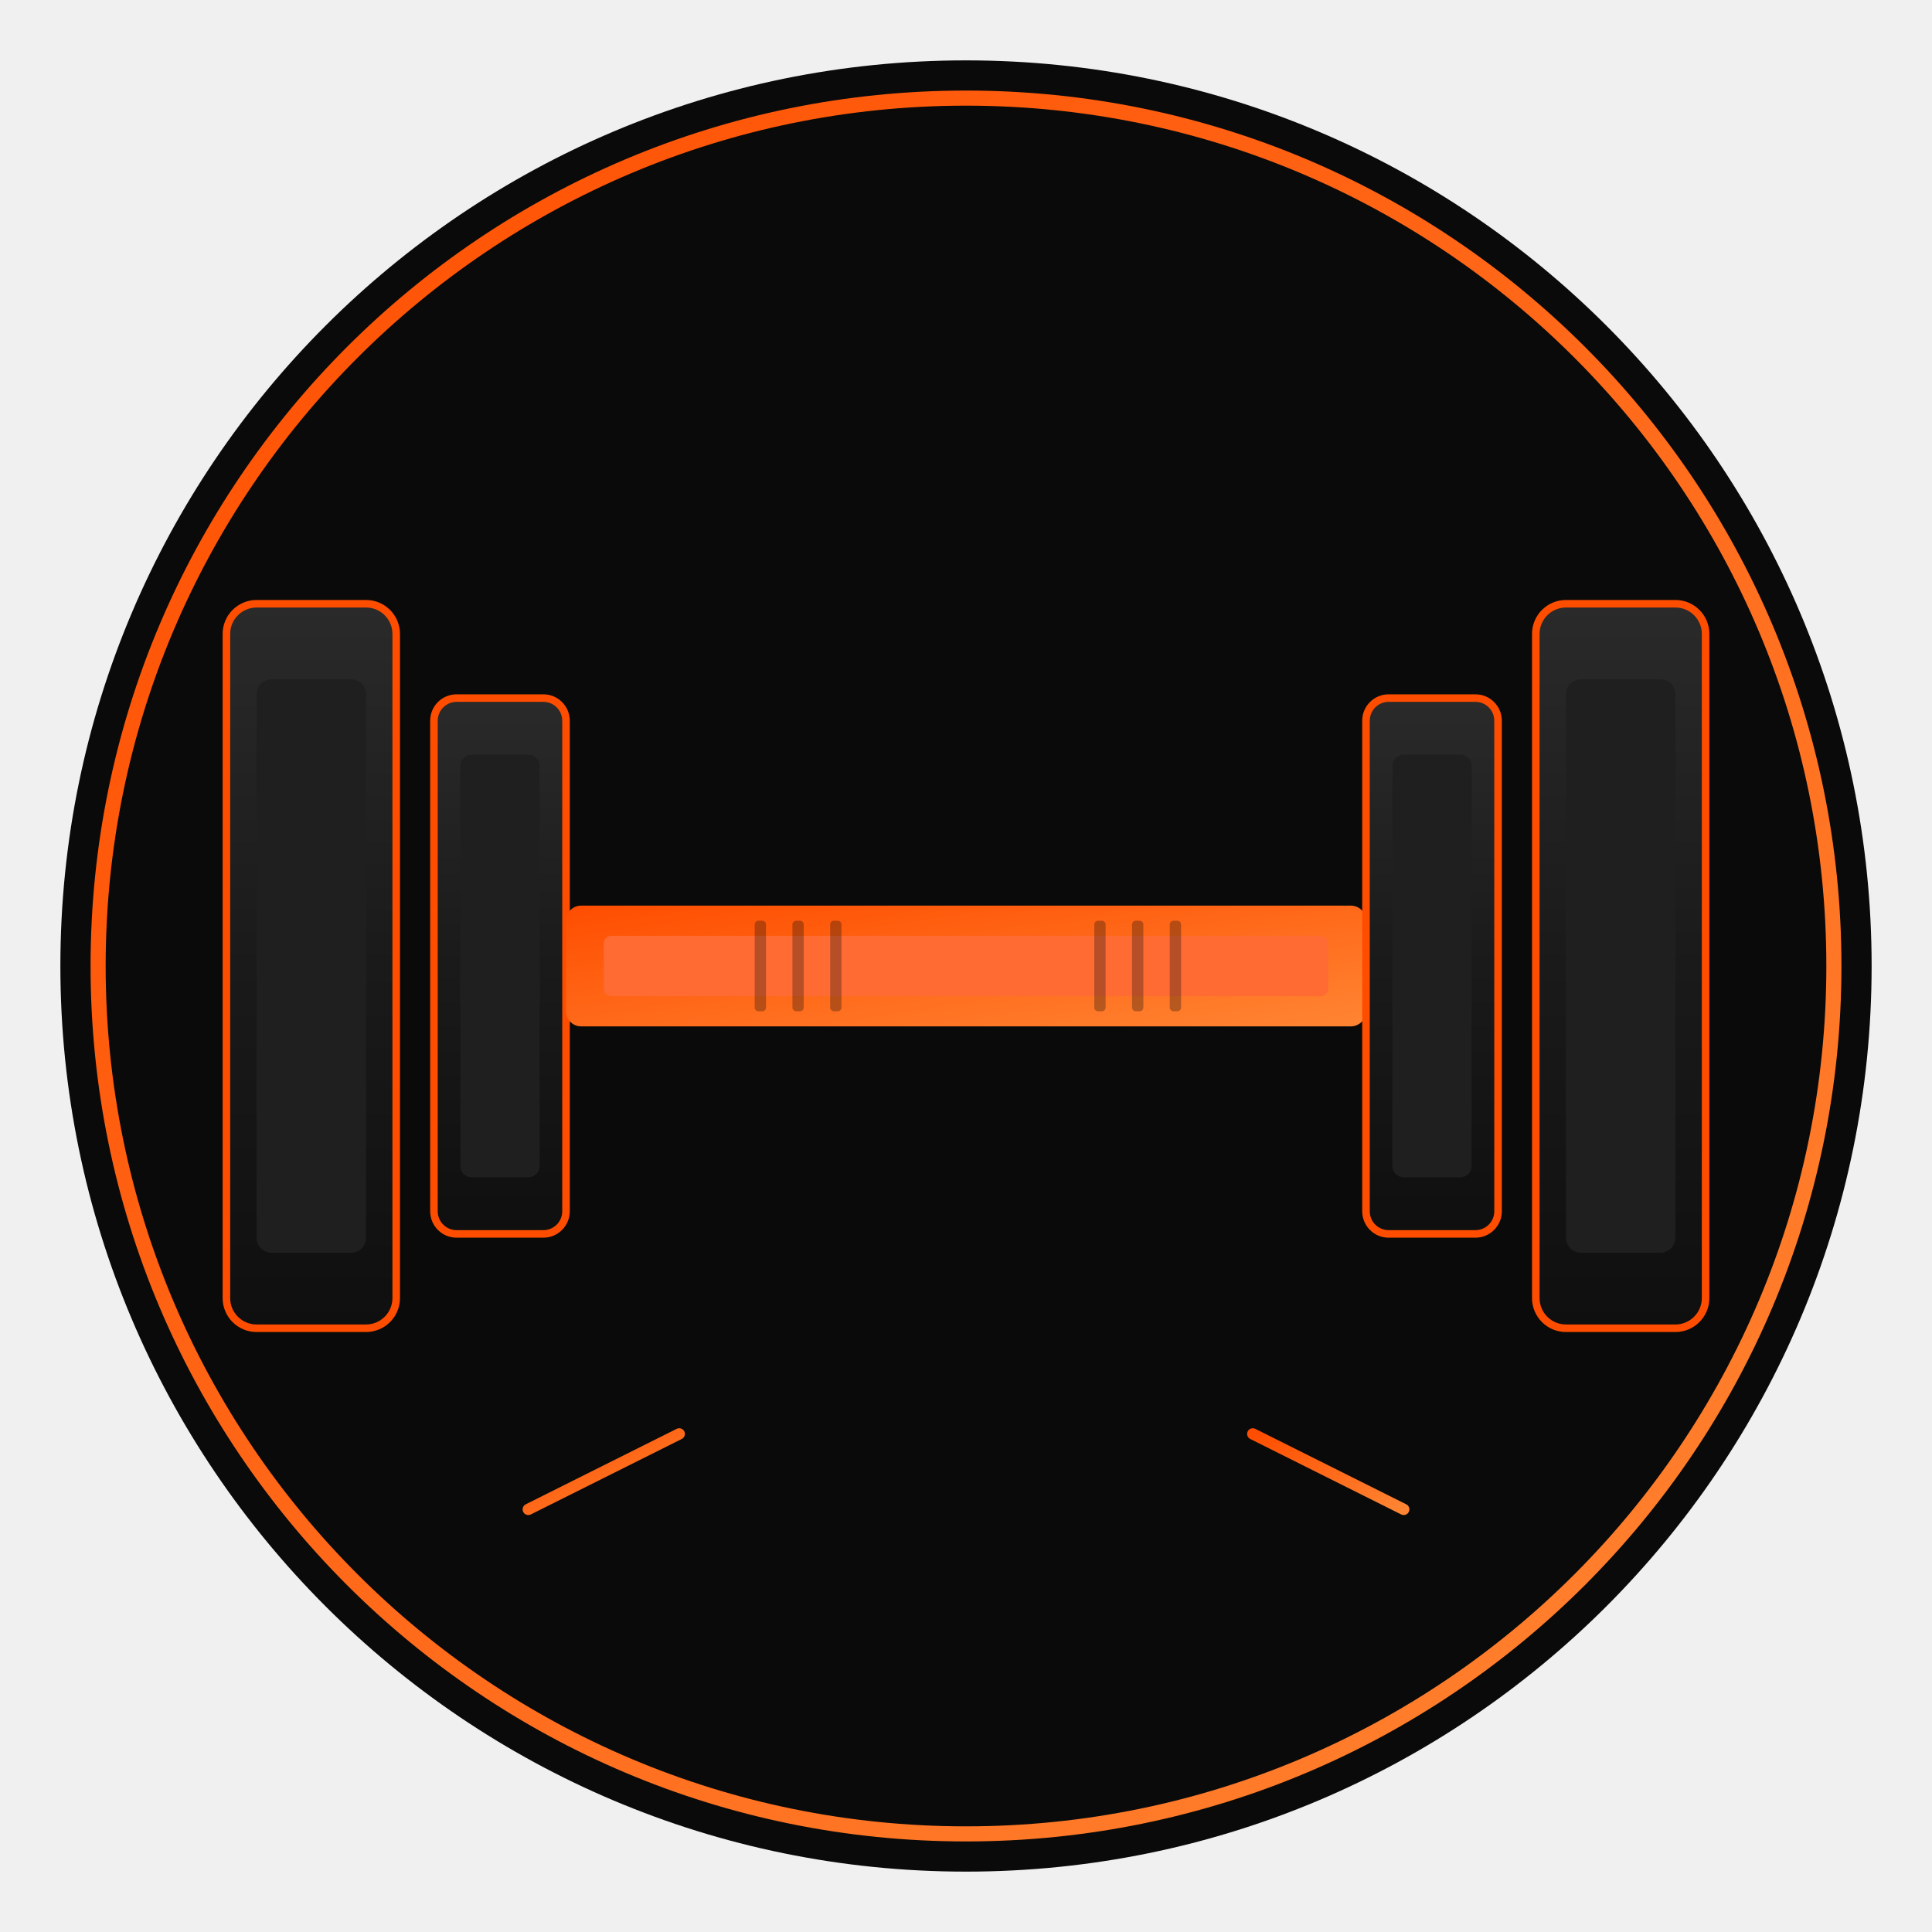
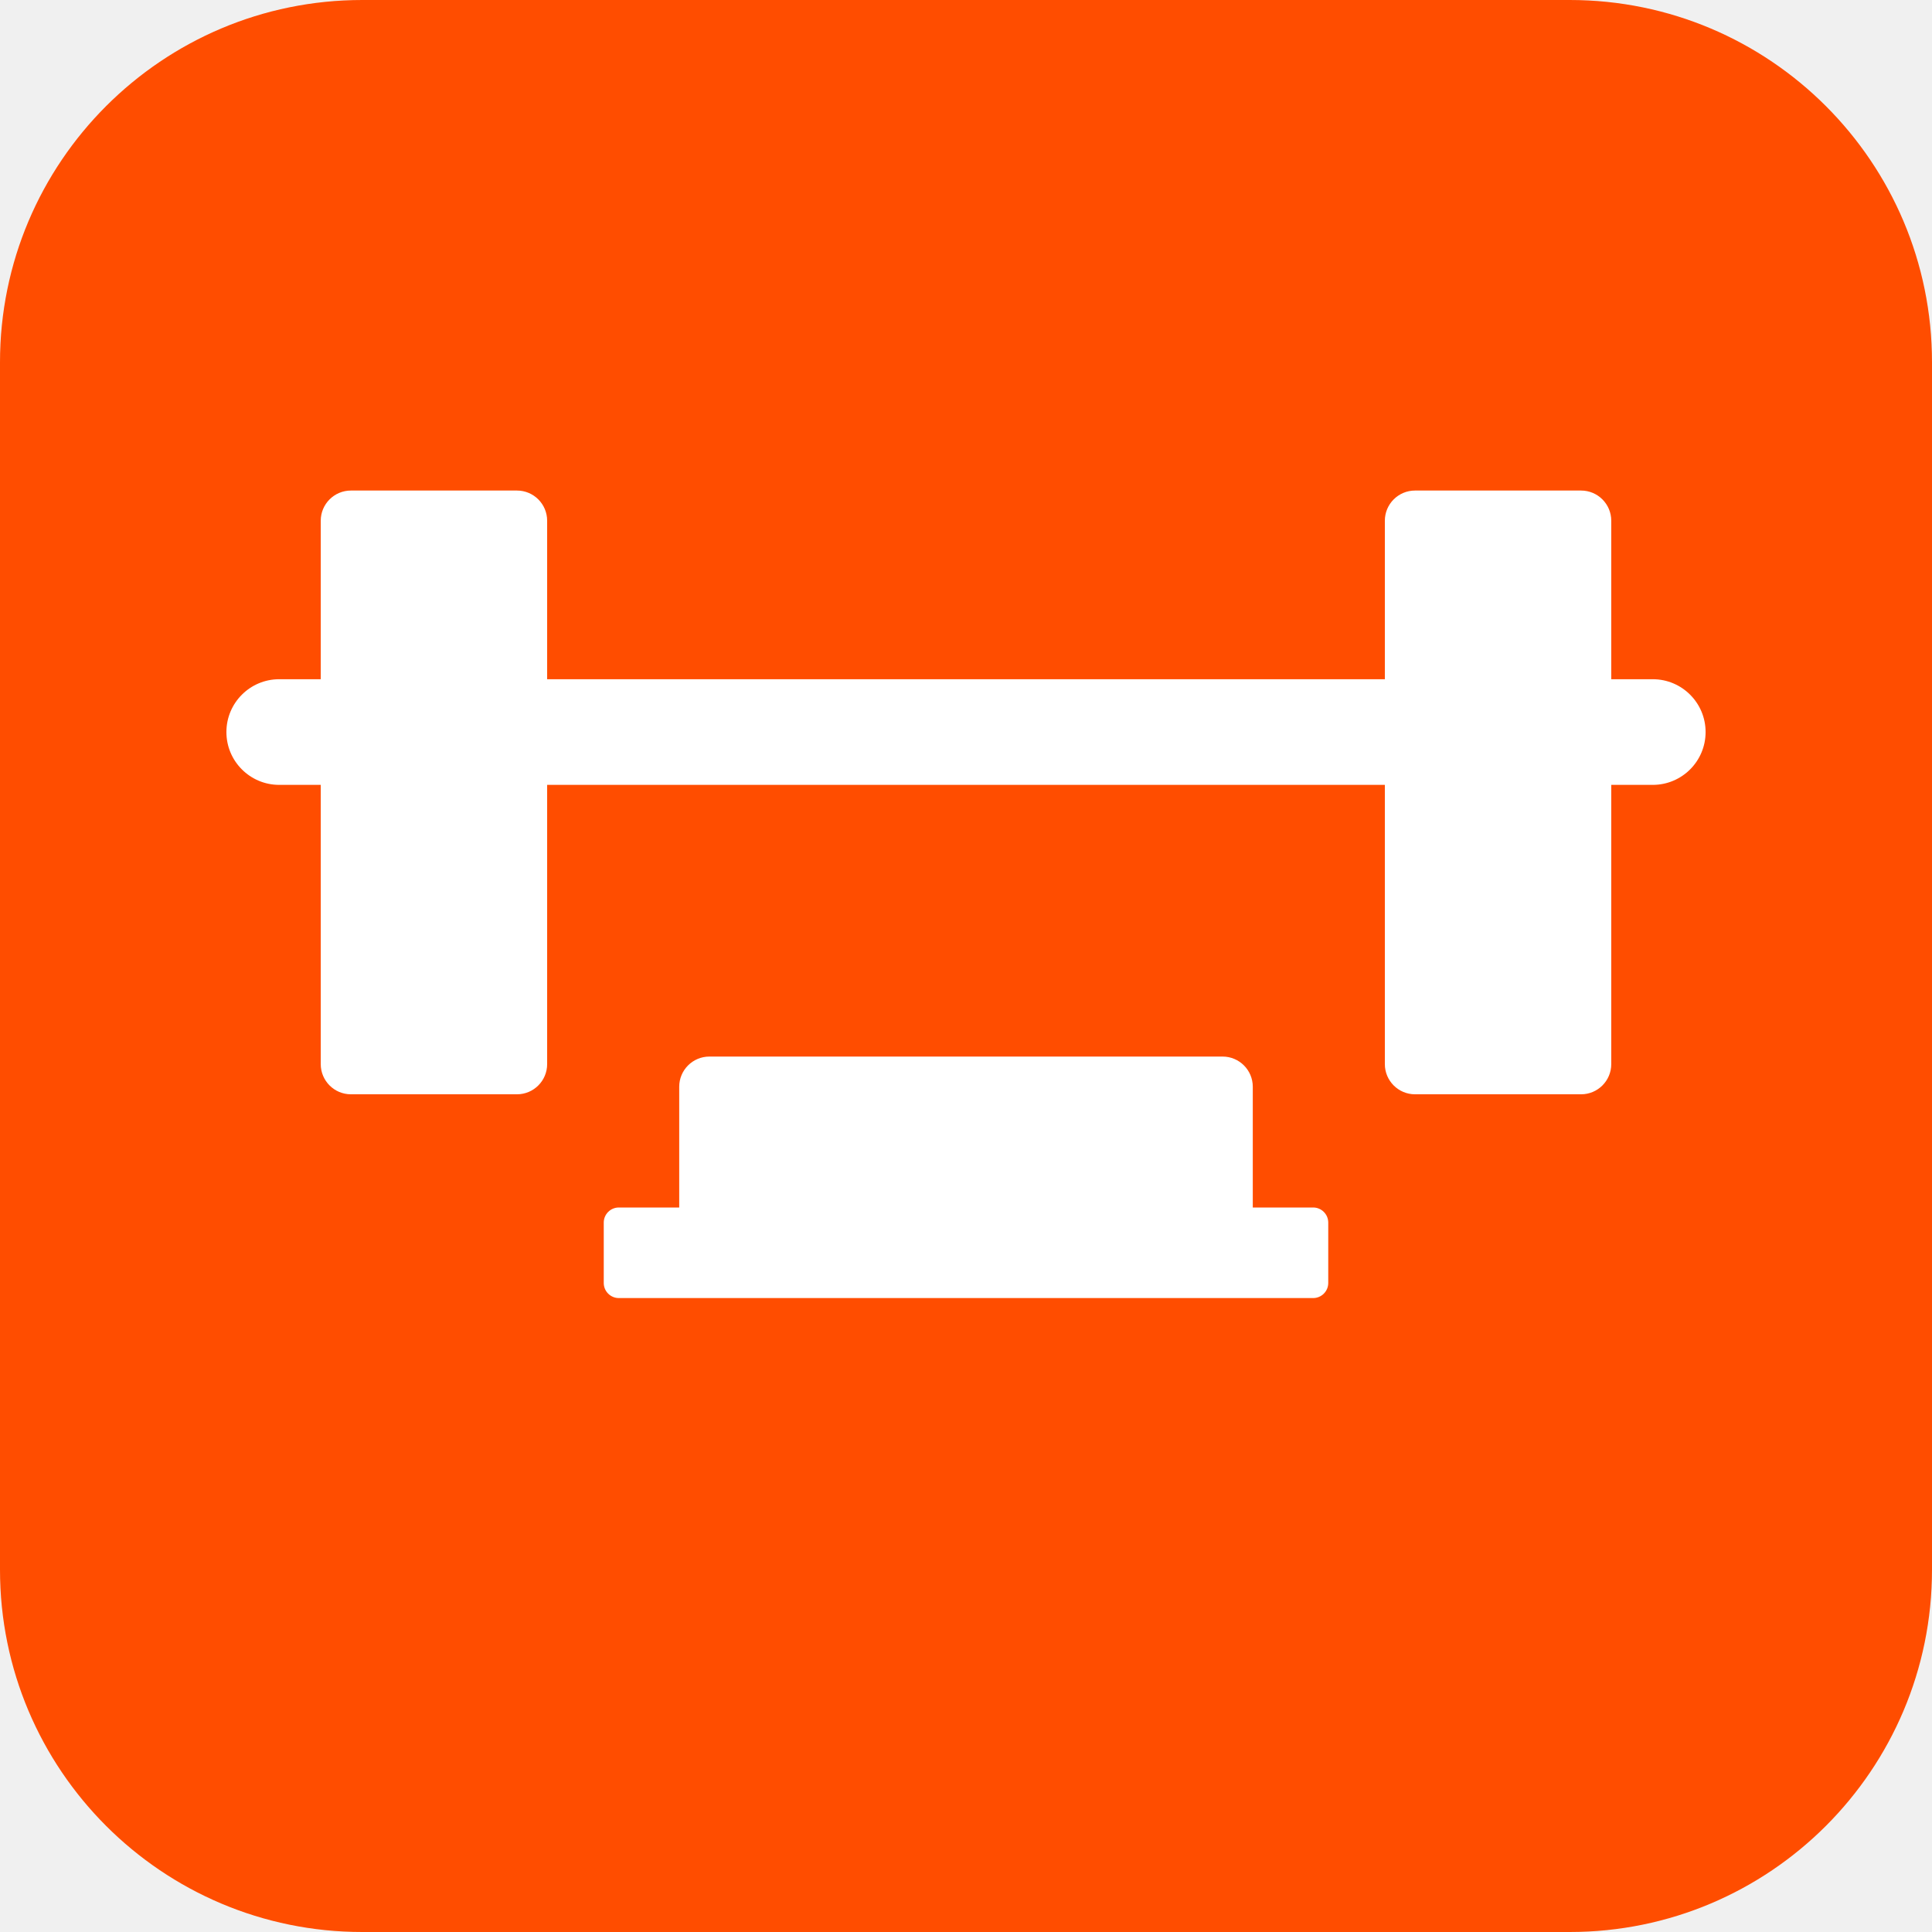
<svg xmlns="http://www.w3.org/2000/svg" viewBox="0 0 512 512">
-   <defs>
-     <linearGradient id="ironGrad" x1="0%" y1="0%" x2="100%" y2="100%">
-       <stop offset="0%" style="stop-color:#ff4d00;stop-opacity:1" />
-       <stop offset="100%" style="stop-color:#ff8533;stop-opacity:1" />
-     </linearGradient>
-     <linearGradient id="plateGrad" x1="0%" y1="0%" x2="0%" y2="100%">
-       <stop offset="0%" style="stop-color:#2a2a2a;stop-opacity:1" />
-       <stop offset="50%" style="stop-color:#1a1a1a;stop-opacity:1" />
-       <stop offset="100%" style="stop-color:#0f0f0f;stop-opacity:1" />
-     </linearGradient>
-   </defs>
-   <circle cx="256" cy="256" r="240" fill="#0a0a0a" />
-   <circle cx="256" cy="256" r="230" fill="none" stroke="url(#ironGrad)" stroke-width="4" />
-   <rect x="60" y="160" width="45" height="192" rx="8" fill="url(#plateGrad)" stroke="#ff4d00" stroke-width="2" />
-   <rect x="68" y="180" width="29" height="152" rx="4" fill="#1f1f1f" />
-   <rect x="115" y="185" width="35" height="142" rx="6" fill="url(#plateGrad)" stroke="#ff4d00" stroke-width="2" />
-   <rect x="122" y="200" width="21" height="112" rx="3" fill="#1f1f1f" />
-   <rect x="150" y="240" width="212" height="32" rx="4" fill="url(#ironGrad)" />
-   <rect x="160" y="248" width="192" height="16" rx="2" fill="#ff6b33" />
-   <g fill="#0a0a0a" opacity="0.3">
-     <rect x="200" y="244" width="3" height="24" rx="1" />
-     <rect x="210" y="244" width="3" height="24" rx="1" />
-     <rect x="220" y="244" width="3" height="24" rx="1" />
-     <rect x="290" y="244" width="3" height="24" rx="1" />
-     <rect x="300" y="244" width="3" height="24" rx="1" />
-     <rect x="310" y="244" width="3" height="24" rx="1" />
+   <rect width="512" height="512" rx="96" fill="#ff4d00" />
+   <g fill="#fff">
+     <rect x="60" y="180" width="392" height="28" rx="14" />
+     <rect x="85" y="130" width="60" height="160" rx="8" />
+     <rect x="367" y="130" width="60" height="160" rx="8" />
+     <rect x="160" y="320" width="192" height="24" rx="4" />
+     <rect x="180" y="280" width="152" height="48" rx="8" />
  </g>
-   <rect x="362" y="185" width="35" height="142" rx="6" fill="url(#plateGrad)" stroke="#ff4d00" stroke-width="2" />
-   <rect x="369" y="200" width="21" height="112" rx="3" fill="#1f1f1f" />
-   <rect x="407" y="160" width="45" height="192" rx="8" fill="url(#plateGrad)" stroke="#ff4d00" stroke-width="2" />
-   <rect x="415" y="180" width="29" height="152" rx="4" fill="#1f1f1f" />
-   <path d="M140 400 L180 380" stroke="url(#ironGrad)" stroke-width="3" stroke-linecap="round" />
-   <path d="M332 380 L372 400" stroke="url(#ironGrad)" stroke-width="3" stroke-linecap="round" />
</svg>
